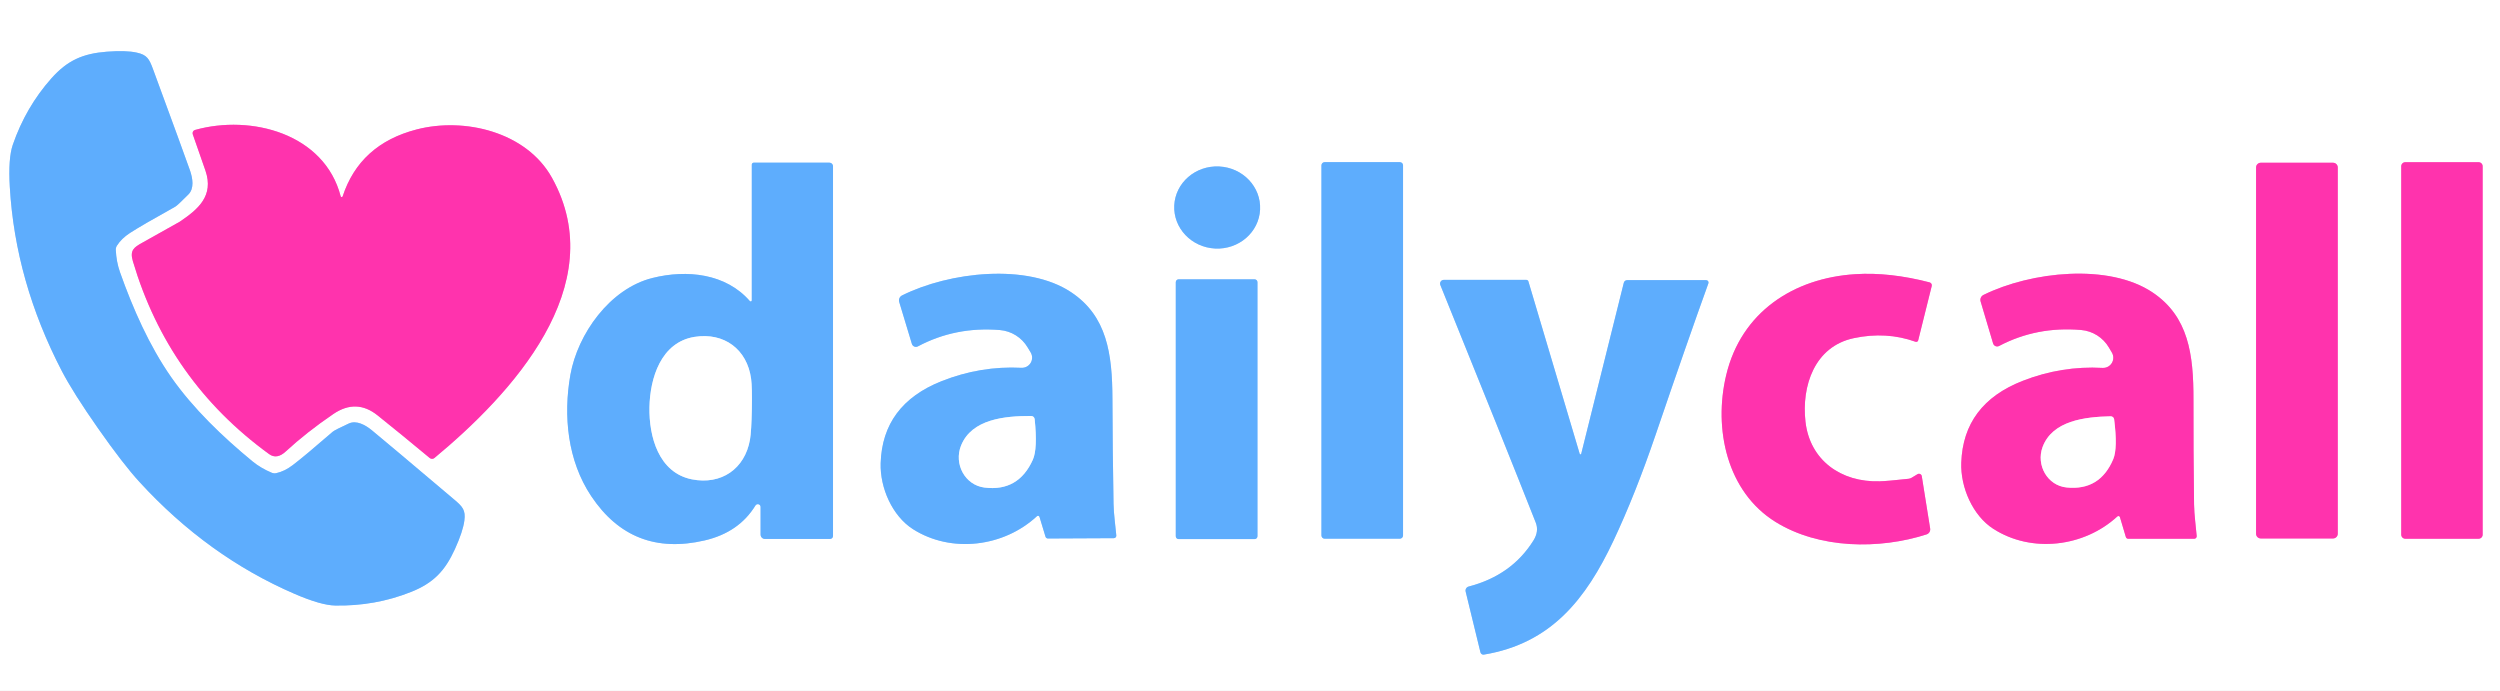
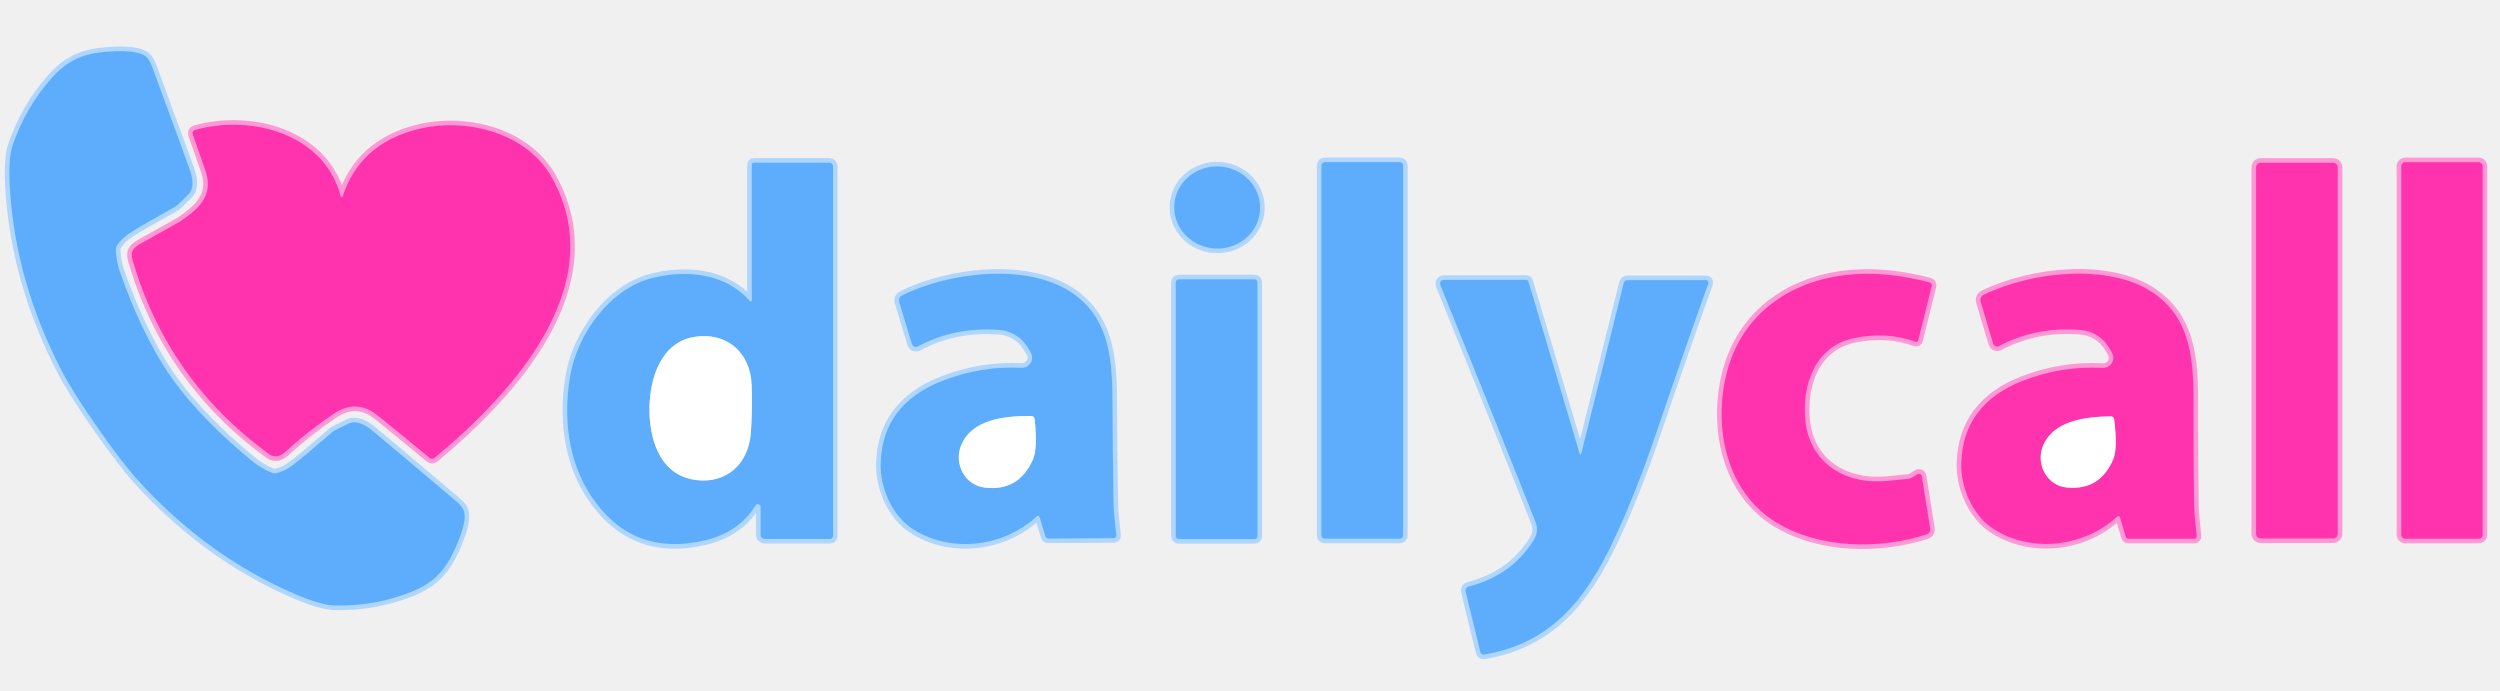
<svg xmlns="http://www.w3.org/2000/svg" version="1.1" viewBox="0.00 0.00 543.00 150.00">
  <g stroke-width="2.00" fill="none" stroke-linecap="butt">
    <path stroke="#afd6fe" vector-effect="non-scaling-stroke" d="   M 21.30 93.04   Q 26.72 100.78 30.30 104.69   Q 45.11 120.85 64.01 129.00   Q 69.71 131.46 72.80 131.52   Q 81.46 131.68 89.28 128.57   C 94.16 126.63 96.66 123.98 98.81 119.26   Q 100.55 115.43 100.86 113.07   C 101.16 110.82 100.49 110.06 98.72 108.56   Q 83.93 96.05 80.76 93.45   C 79.35 92.30 77.42 91.22 75.75 91.99   Q 72.71 93.39 72.26 93.78   Q 66.04 99.17 63.55 101.05   Q 61.80 102.38 59.99 102.77   A 1.60 1.60 0.0 0 1 59.02 102.68   Q 56.65 101.69 54.83 100.20   C 48.34 94.86 41.95 88.73 37.18 81.92   C 32.42 75.10 28.85 67.00 26.05 59.08   Q 25.27 56.86 25.15 54.29   A 1.60 1.60 0.0 0 1 25.40 53.35   Q 26.39 51.79 28.23 50.60   Q 30.85 48.90 38.05 44.90   Q 38.57 44.61 40.92 42.23   C 42.22 40.93 41.86 38.75 41.27 37.03   Q 39.91 33.16 33.22 14.98   C 32.41 12.80 31.93 11.91 29.71 11.43   Q 27.39 10.91 23.19 11.23   C 18.02 11.64 14.68 13.08 11.18 17.00   Q 5.59 23.28 2.77 31.47   Q 1.77 34.40 2.13 40.60   Q 3.32 61.14 13.43 80.59   Q 15.88 85.30 21.30 93.04" />
    <path stroke="#ff99d6" vector-effect="non-scaling-stroke" d="   M 74.00 42.65   C 70.48 29.05 54.58 24.80 42.35 28.23   A 0.73 0.72 72.3 0 0 41.87 29.17   Q 43.25 33.03 44.63 37.08   C 46.49 42.55 43.05 45.44 39.07 48.14   Q 38.94 48.23 30.96 52.69   C 29.08 53.73 28.16 54.35 28.86 56.73   Q 36.55 82.71 58.44 98.62   Q 60.12 99.85 62.05 98.07   Q 66.66 93.82 72.42 89.91   Q 77.41 86.53 82.01 90.22   Q 87.26 94.42 93.33 99.47   A 0.80 0.79 45.3 0 0 94.35 99.48   C 110.95 85.72 132.96 62.13 119.89 38.62   C 114.33 28.61 100.84 25.43 90.49 28.12   Q 78.14 31.32 74.42 42.66   A 0.22 0.22 0.0 0 1 74.00 42.65" />
    <path stroke="#afd6fe" vector-effect="non-scaling-stroke" d="   M 162.87 65.40   C 157.68 59.41 149.21 58.50 141.70 60.38   C 132.42 62.70 125.47 72.57 123.89 81.40   C 122.31 90.32 123.28 100.06 128.40 107.74   Q 137.28 121.07 153.09 117.37   Q 160.51 115.63 164.08 109.79   A 0.61 0.60 -29.4 0 1 165.20 110.10   L 165.20 116.11   A 0.95 0.95 0.0 0 0 166.15 117.06   L 180.28 117.06   A 0.65 0.64 -0.0 0 0 180.93 116.42   L 180.93 36.11   A 0.79 0.78 0.0 0 0 180.14 35.33   L 163.72 35.33   A 0.43 0.43 0.0 0 0 163.29 35.76   L 163.29 65.24   A 0.24 0.24 0.0 0 1 162.87 65.40" />
    <path stroke="#afd6fe" vector-effect="non-scaling-stroke" d="   M 304.74 35.91   A 0.69 0.69 0.0 0 0 304.05 35.22   L 287.71 35.22   A 0.69 0.69 0.0 0 0 287.02 35.91   L 287.02 116.31   A 0.69 0.69 0.0 0 0 287.71 117.00   L 304.05 117.00   A 0.69 0.69 0.0 0 0 304.74 116.31   L 304.74 35.91" />
    <path stroke="#ff99d6" vector-effect="non-scaling-stroke" d="   M 507.76 36.37   A 1.02 1.02 0.0 0 0 506.74 35.35   L 491.04 35.35   A 1.02 1.02 0.0 0 0 490.02 36.37   L 490.02 115.93   A 1.02 1.02 0.0 0 0 491.04 116.95   L 506.74 116.95   A 1.02 1.02 0.0 0 0 507.76 115.93   L 507.76 36.37" />
    <path stroke="#ff99d6" vector-effect="non-scaling-stroke" d="   M 539.23 36.11   A 0.88 0.88 0.0 0 0 538.35 35.23   L 522.43 35.23   A 0.88 0.88 0.0 0 0 521.55 36.11   L 521.55 116.13   A 0.88 0.88 0.0 0 0 522.43 117.01   L 538.35 117.01   A 0.88 0.88 0.0 0 0 539.23 116.13   L 539.23 36.11" />
    <path stroke="#afd6fe" vector-effect="non-scaling-stroke" d="   M 255.051 44.614   A 9.33 8.92 -177.2 0 0 263.934 53.979   A 9.33 8.92 -177.2 0 0 273.689 45.526   A 9.33 8.92 -177.2 0 0 264.806 36.161   A 9.33 8.92 -177.2 0 0 255.051 44.614" />
    <path stroke="#afd6fe" vector-effect="non-scaling-stroke" d="   M 198.06 74.69   A 0.92 0.91 67.4 0 0 199.37 75.23   Q 207.51 70.90 217.15 71.68   A 7.79 7.77 76.9 0 1 223.22 75.48   L 223.87 76.56   A 2.21 2.21 0.0 0 1 221.85 79.89   Q 212.96 79.44 204.53 82.78   Q 191.66 87.88 191.28 100.61   C 191.12 105.97 193.81 112.07 198.29 114.93   C 206.65 120.25 218.05 118.79 225.22 112.12   A 0.34 0.34 0.0 0 1 225.78 112.27   L 227.08 116.56   A 0.55 0.54 -7.9 0 0 227.61 116.96   L 241.92 116.89   A 0.54 0.54 0.0 0 0 242.46 116.29   C 242.29 114.31 241.90 111.72 241.86 109.44   Q 241.65 97.51 241.62 86.65   C 241.59 76.85 240.45 68.64 232.62 63.45   C 223.12 57.14 206.24 59.02 195.92 64.17   A 1.20 1.20 0.0 0 0 195.31 65.59   L 198.06 74.69" />
    <path stroke="#ff99d6" vector-effect="non-scaling-stroke" d="   M 419.10 61.33   Q 410.43 59.08 403.00 59.55   C 389.50 60.39 378.18 67.84 374.93 81.47   C 372.13 93.18 375.10 106.82 385.64 113.36   C 395.13 119.25 408.21 119.37 418.45 116.07   A 1.15 1.15 0.0 0 0 419.23 114.80   L 417.41 103.42   A 0.62 0.61 -19.8 0 0 416.49 102.99   L 415.20 103.77   A 1.65 1.57 -62.5 0 1 414.56 103.99   Q 410.04 104.49 408.27 104.54   C 399.85 104.79 393.11 99.97 392.15 91.60   C 391.27 83.85 394.09 75.25 402.67 73.44   Q 409.70 71.95 416.06 74.23   A 0.44 0.44 0.0 0 0 416.63 73.93   L 419.57 62.12   A 0.66 0.65 14.8 0 0 419.10 61.33" />
    <path stroke="#ff99d6" vector-effect="non-scaling-stroke" d="   M 432.90 74.59   A 0.92 0.91 67.7 0 0 434.21 75.14   Q 442.37 70.85 452.01 71.67   A 7.79 7.77 77.2 0 1 458.07 75.50   L 458.71 76.59   A 2.21 2.21 0.0 0 1 456.67 79.91   Q 447.78 79.42 439.33 82.72   Q 426.43 87.76 425.99 100.49   C 425.80 105.85 428.47 111.97 432.93 114.85   C 441.27 120.22 452.69 118.81 459.89 112.17   A 0.34 0.34 0.0 0 1 460.45 112.32   L 461.73 116.62   A 0.55 0.54 -7.6 0 0 462.26 117.02   L 476.58 117.02   A 0.54 0.54 0.0 0 0 477.12 116.43   C 476.96 114.44 476.58 111.85 476.55 109.57   Q 476.40 97.63 476.42 86.77   C 476.44 76.96 475.34 68.74 467.53 63.51   C 458.05 57.15 441.16 58.95 430.81 64.06   A 1.20 1.20 0.0 0 0 430.19 65.48   L 432.90 74.59" />
    <path stroke="#afd6fe" vector-effect="non-scaling-stroke" d="   M 273.12 61.29   A 0.62 0.62 0.0 0 0 272.50 60.67   L 256.00 60.67   A 0.62 0.62 0.0 0 0 255.38 61.29   L 255.38 116.47   A 0.62 0.62 0.0 0 0 256.00 117.09   L 272.50 117.09   A 0.62 0.62 0.0 0 0 273.12 116.47   L 273.12 61.29" />
    <path stroke="#afd6fe" vector-effect="non-scaling-stroke" d="   M 343.11 98.57   L 331.97 61.13   A 0.47 0.47 0.0 0 0 331.52 60.79   L 313.59 60.79   A 0.81 0.81 0.0 0 0 312.84 61.90   Q 326.82 96.41 333.57 113.52   Q 334.30 115.39 333.08 117.37   Q 328.35 124.97 318.99 127.40   A 0.91 0.90 76.0 0 0 318.34 128.49   L 321.55 141.68   A 0.67 0.66 78.2 0 0 322.30 142.18   C 336.93 139.75 344.47 130.10 350.44 117.45   Q 355.19 107.38 359.61 94.40   Q 366.52 74.12 371.06 61.54   A 0.51 0.51 0.0 0 0 370.58 60.85   L 353.42 60.85   A 0.75 0.75 0.0 0 0 352.69 61.42   L 343.44 98.57   A 0.17 0.17 0.0 0 1 343.11 98.57" />
    <path stroke="#afd6fe" vector-effect="non-scaling-stroke" d="   M 141.06 88.46   C 140.94 94.78 143.03 102.67 150.27 104.11   C 156.66 105.38 161.80 101.83 162.90 95.47   Q 163.21 93.67 163.30 88.88   Q 163.39 84.08 163.14 82.27   C 162.28 75.88 157.28 72.14 150.85 73.17   C 143.55 74.34 141.18 82.14 141.06 88.46" />
    <path stroke="#afd6fe" vector-effect="non-scaling-stroke" d="   M 223.97 90.35   C 218.24 90.34 211.04 91.01 208.73 96.80   C 207.15 100.78 209.58 105.37 213.84 105.90   Q 221.20 106.82 224.33 99.86   Q 225.40 97.47 224.73 91.03   A 0.77 0.76 86.6 0 0 223.97 90.35" />
    <path stroke="#ff99d6" vector-effect="non-scaling-stroke" d="   M 458.43 90.42   C 452.82 90.54 445.78 91.37 443.65 97.09   C 442.20 101.02 444.69 105.46 448.87 105.88   Q 456.10 106.61 459.00 99.72   Q 459.99 97.36 459.19 91.06   A 0.75 0.75 0.0 0 0 458.43 90.42" />
  </g>
-   <path fill="#ffffff" d="   M 543.00 0.00   L 543.00 150.00   L 0.00 150.00   L 0.00 0.00   L 543.00 0.00   Z   M 21.30 93.04   Q 26.72 100.78 30.30 104.69   Q 45.11 120.85 64.01 129.00   Q 69.71 131.46 72.80 131.52   Q 81.46 131.68 89.28 128.57   C 94.16 126.63 96.66 123.98 98.81 119.26   Q 100.55 115.43 100.86 113.07   C 101.16 110.82 100.49 110.06 98.72 108.56   Q 83.93 96.05 80.76 93.45   C 79.35 92.30 77.42 91.22 75.75 91.99   Q 72.71 93.39 72.26 93.78   Q 66.04 99.17 63.55 101.05   Q 61.80 102.38 59.99 102.77   A 1.60 1.60 0.0 0 1 59.02 102.68   Q 56.65 101.69 54.83 100.20   C 48.34 94.86 41.95 88.73 37.18 81.92   C 32.42 75.10 28.85 67.00 26.05 59.08   Q 25.27 56.86 25.15 54.29   A 1.60 1.60 0.0 0 1 25.40 53.35   Q 26.39 51.79 28.23 50.60   Q 30.85 48.90 38.05 44.90   Q 38.57 44.61 40.92 42.23   C 42.22 40.93 41.86 38.75 41.27 37.03   Q 39.91 33.16 33.22 14.98   C 32.41 12.80 31.93 11.91 29.71 11.43   Q 27.39 10.91 23.19 11.23   C 18.02 11.64 14.68 13.08 11.18 17.00   Q 5.59 23.28 2.77 31.47   Q 1.77 34.40 2.13 40.60   Q 3.32 61.14 13.43 80.59   Q 15.88 85.30 21.30 93.04   Z   M 74.00 42.65   C 70.48 29.05 54.58 24.80 42.35 28.23   A 0.73 0.72 72.3 0 0 41.87 29.17   Q 43.25 33.03 44.63 37.08   C 46.49 42.55 43.05 45.44 39.07 48.14   Q 38.94 48.23 30.96 52.69   C 29.08 53.73 28.16 54.35 28.86 56.73   Q 36.55 82.71 58.44 98.62   Q 60.12 99.85 62.05 98.07   Q 66.66 93.82 72.42 89.91   Q 77.41 86.53 82.01 90.22   Q 87.26 94.42 93.33 99.47   A 0.80 0.79 45.3 0 0 94.35 99.48   C 110.95 85.72 132.96 62.13 119.89 38.62   C 114.33 28.61 100.84 25.43 90.49 28.12   Q 78.14 31.32 74.42 42.66   A 0.22 0.22 0.0 0 1 74.00 42.65   Z   M 162.87 65.40   C 157.68 59.41 149.21 58.50 141.70 60.38   C 132.42 62.70 125.47 72.57 123.89 81.40   C 122.31 90.32 123.28 100.06 128.40 107.74   Q 137.28 121.07 153.09 117.37   Q 160.51 115.63 164.08 109.79   A 0.61 0.60 -29.4 0 1 165.20 110.10   L 165.20 116.11   A 0.95 0.95 0.0 0 0 166.15 117.06   L 180.28 117.06   A 0.65 0.64 -0.0 0 0 180.93 116.42   L 180.93 36.11   A 0.79 0.78 0.0 0 0 180.14 35.33   L 163.72 35.33   A 0.43 0.43 0.0 0 0 163.29 35.76   L 163.29 65.24   A 0.24 0.24 0.0 0 1 162.87 65.40   Z   M 304.74 35.91   A 0.69 0.69 0.0 0 0 304.05 35.22   L 287.71 35.22   A 0.69 0.69 0.0 0 0 287.02 35.91   L 287.02 116.31   A 0.69 0.69 0.0 0 0 287.71 117.00   L 304.05 117.00   A 0.69 0.69 0.0 0 0 304.74 116.31   L 304.74 35.91   Z   M 507.76 36.37   A 1.02 1.02 0.0 0 0 506.74 35.35   L 491.04 35.35   A 1.02 1.02 0.0 0 0 490.02 36.37   L 490.02 115.93   A 1.02 1.02 0.0 0 0 491.04 116.95   L 506.74 116.95   A 1.02 1.02 0.0 0 0 507.76 115.93   L 507.76 36.37   Z   M 539.23 36.11   A 0.88 0.88 0.0 0 0 538.35 35.23   L 522.43 35.23   A 0.88 0.88 0.0 0 0 521.55 36.11   L 521.55 116.13   A 0.88 0.88 0.0 0 0 522.43 117.01   L 538.35 117.01   A 0.88 0.88 0.0 0 0 539.23 116.13   L 539.23 36.11   Z   M 255.051 44.614   A 9.33 8.92 -177.2 0 0 263.934 53.979   A 9.33 8.92 -177.2 0 0 273.689 45.526   A 9.33 8.92 -177.2 0 0 264.806 36.161   A 9.33 8.92 -177.2 0 0 255.051 44.614   Z   M 198.06 74.69   A 0.92 0.91 67.4 0 0 199.37 75.23   Q 207.51 70.90 217.15 71.68   A 7.79 7.77 76.9 0 1 223.22 75.48   L 223.87 76.56   A 2.21 2.21 0.0 0 1 221.85 79.89   Q 212.96 79.44 204.53 82.78   Q 191.66 87.88 191.28 100.61   C 191.12 105.97 193.81 112.07 198.29 114.93   C 206.65 120.25 218.05 118.79 225.22 112.12   A 0.34 0.34 0.0 0 1 225.78 112.27   L 227.08 116.56   A 0.55 0.54 -7.9 0 0 227.61 116.96   L 241.92 116.89   A 0.54 0.54 0.0 0 0 242.46 116.29   C 242.29 114.31 241.90 111.72 241.86 109.44   Q 241.65 97.51 241.62 86.65   C 241.59 76.85 240.45 68.64 232.62 63.45   C 223.12 57.14 206.24 59.02 195.92 64.17   A 1.20 1.20 0.0 0 0 195.31 65.59   L 198.06 74.69   Z   M 419.10 61.33   Q 410.43 59.08 403.00 59.55   C 389.50 60.39 378.18 67.84 374.93 81.47   C 372.13 93.18 375.10 106.82 385.64 113.36   C 395.13 119.25 408.21 119.37 418.45 116.07   A 1.15 1.15 0.0 0 0 419.23 114.80   L 417.41 103.42   A 0.62 0.61 -19.8 0 0 416.49 102.99   L 415.20 103.77   A 1.65 1.57 -62.5 0 1 414.56 103.99   Q 410.04 104.49 408.27 104.54   C 399.85 104.79 393.11 99.97 392.15 91.60   C 391.27 83.85 394.09 75.25 402.67 73.44   Q 409.70 71.95 416.06 74.23   A 0.44 0.44 0.0 0 0 416.63 73.93   L 419.57 62.12   A 0.66 0.65 14.8 0 0 419.10 61.33   Z   M 432.90 74.59   A 0.92 0.91 67.7 0 0 434.21 75.14   Q 442.37 70.85 452.01 71.67   A 7.79 7.77 77.2 0 1 458.07 75.50   L 458.71 76.59   A 2.21 2.21 0.0 0 1 456.67 79.91   Q 447.78 79.42 439.33 82.72   Q 426.43 87.76 425.99 100.49   C 425.80 105.85 428.47 111.97 432.93 114.85   C 441.27 120.22 452.69 118.81 459.89 112.17   A 0.34 0.34 0.0 0 1 460.45 112.32   L 461.73 116.62   A 0.55 0.54 -7.6 0 0 462.26 117.02   L 476.58 117.02   A 0.54 0.54 0.0 0 0 477.12 116.43   C 476.96 114.44 476.58 111.85 476.55 109.57   Q 476.40 97.63 476.42 86.77   C 476.44 76.96 475.34 68.74 467.53 63.51   C 458.05 57.15 441.16 58.95 430.81 64.06   A 1.20 1.20 0.0 0 0 430.19 65.48   L 432.90 74.59   Z   M 273.12 61.29   A 0.62 0.62 0.0 0 0 272.50 60.67   L 256.00 60.67   A 0.62 0.62 0.0 0 0 255.38 61.29   L 255.38 116.47   A 0.62 0.62 0.0 0 0 256.00 117.09   L 272.50 117.09   A 0.62 0.62 0.0 0 0 273.12 116.47   L 273.12 61.29   Z   M 343.11 98.57   L 331.97 61.13   A 0.47 0.47 0.0 0 0 331.52 60.79   L 313.59 60.79   A 0.81 0.81 0.0 0 0 312.84 61.90   Q 326.82 96.41 333.57 113.52   Q 334.30 115.39 333.08 117.37   Q 328.35 124.97 318.99 127.40   A 0.91 0.90 76.0 0 0 318.34 128.49   L 321.55 141.68   A 0.67 0.66 78.2 0 0 322.30 142.18   C 336.93 139.75 344.47 130.10 350.44 117.45   Q 355.19 107.38 359.61 94.40   Q 366.52 74.12 371.06 61.54   A 0.51 0.51 0.0 0 0 370.58 60.85   L 353.42 60.85   A 0.75 0.75 0.0 0 0 352.69 61.42   L 343.44 98.57   A 0.17 0.17 0.0 0 1 343.11 98.57   Z" />
  <path fill="#5eadfd" d="   M 37.18 81.92   C 41.95 88.73 48.34 94.86 54.83 100.20   Q 56.65 101.69 59.02 102.68   A 1.60 1.60 0.0 0 0 59.99 102.77   Q 61.80 102.38 63.55 101.05   Q 66.04 99.17 72.26 93.78   Q 72.71 93.39 75.75 91.99   C 77.42 91.22 79.35 92.30 80.76 93.45   Q 83.93 96.05 98.72 108.56   C 100.49 110.06 101.16 110.82 100.86 113.07   Q 100.55 115.43 98.81 119.26   C 96.66 123.98 94.16 126.63 89.28 128.57   Q 81.46 131.68 72.80 131.52   Q 69.71 131.46 64.01 129.00   Q 45.11 120.85 30.30 104.69   Q 26.72 100.78 21.30 93.04   Q 15.88 85.30 13.43 80.59   Q 3.32 61.14 2.13 40.60   Q 1.77 34.40 2.77 31.47   Q 5.59 23.28 11.18 17.00   C 14.68 13.08 18.02 11.64 23.19 11.23   Q 27.39 10.91 29.71 11.43   C 31.93 11.91 32.41 12.80 33.22 14.98   Q 39.91 33.16 41.27 37.03   C 41.86 38.75 42.22 40.93 40.92 42.23   Q 38.57 44.61 38.05 44.90   Q 30.85 48.90 28.23 50.60   Q 26.39 51.79 25.40 53.35   A 1.60 1.60 0.0 0 0 25.15 54.29   Q 25.27 56.86 26.05 59.08   C 28.85 67.00 32.42 75.10 37.18 81.92   Z" />
  <path fill="#ff33ad" d="   M 74.42 42.66   Q 78.14 31.32 90.49 28.12   C 100.84 25.43 114.33 28.61 119.89 38.62   C 132.96 62.13 110.95 85.72 94.35 99.48   A 0.80 0.79 45.3 0 1 93.33 99.47   Q 87.26 94.42 82.01 90.22   Q 77.41 86.53 72.42 89.91   Q 66.66 93.82 62.05 98.07   Q 60.12 99.85 58.44 98.62   Q 36.55 82.71 28.86 56.73   C 28.16 54.35 29.08 53.73 30.96 52.69   Q 38.94 48.23 39.07 48.14   C 43.05 45.44 46.49 42.55 44.63 37.08   Q 43.25 33.03 41.87 29.17   A 0.73 0.72 72.3 0 1 42.35 28.23   C 54.58 24.80 70.48 29.05 74.00 42.65   A 0.22 0.22 0.0 0 0 74.42 42.66   Z" />
  <path fill="#5eadfd" d="   M 162.87 65.40   A 0.24 0.24 0.0 0 0 163.29 65.24   L 163.29 35.76   A 0.43 0.43 0.0 0 1 163.72 35.33   L 180.14 35.33   A 0.79 0.78 -0.0 0 1 180.93 36.11   L 180.93 116.42   A 0.65 0.64 -0.0 0 1 180.28 117.06   L 166.15 117.06   A 0.95 0.95 0.0 0 1 165.20 116.11   L 165.20 110.10   A 0.61 0.60 -29.4 0 0 164.08 109.79   Q 160.51 115.63 153.09 117.37   Q 137.28 121.07 128.40 107.74   C 123.28 100.06 122.31 90.32 123.89 81.40   C 125.47 72.57 132.42 62.70 141.70 60.38   C 149.21 58.50 157.68 59.41 162.87 65.40   Z   M 141.06 88.46   C 140.94 94.78 143.03 102.67 150.27 104.11   C 156.66 105.38 161.80 101.83 162.90 95.47   Q 163.21 93.67 163.30 88.88   Q 163.39 84.08 163.14 82.27   C 162.28 75.88 157.28 72.14 150.85 73.17   C 143.55 74.34 141.18 82.14 141.06 88.46   Z" />
  <rect fill="#5eadfd" x="287.02" y="35.22" width="17.72" height="81.78" rx="0.69" />
  <rect fill="#ff33ad" x="490.02" y="35.35" width="17.74" height="81.60" rx="1.02" />
  <rect fill="#ff33ad" x="521.55" y="35.23" width="17.68" height="81.78" rx="0.88" />
  <ellipse fill="#5eadfd" cx="0.00" cy="0.00" transform="translate(264.37,45.07) rotate(-177.2)" rx="9.33" ry="8.92" />
  <path fill="#5eadfd" d="   M 198.06 74.69   L 195.31 65.59   A 1.20 1.20 0.0 0 1 195.92 64.17   C 206.24 59.02 223.12 57.14 232.62 63.45   C 240.45 68.64 241.59 76.85 241.62 86.65   Q 241.65 97.51 241.86 109.44   C 241.90 111.72 242.29 114.31 242.46 116.29   A 0.54 0.54 0.0 0 1 241.92 116.89   L 227.61 116.96   A 0.55 0.54 -7.9 0 1 227.08 116.56   L 225.78 112.27   A 0.34 0.34 0.0 0 0 225.22 112.12   C 218.05 118.79 206.65 120.25 198.29 114.93   C 193.81 112.07 191.12 105.97 191.28 100.61   Q 191.66 87.88 204.53 82.78   Q 212.96 79.44 221.85 79.89   A 2.21 2.21 0.0 0 0 223.87 76.56   L 223.22 75.48   A 7.79 7.77 76.9 0 0 217.15 71.68   Q 207.51 70.90 199.37 75.23   A 0.92 0.91 67.4 0 1 198.06 74.69   Z   M 223.97 90.35   C 218.24 90.34 211.04 91.01 208.73 96.80   C 207.15 100.78 209.58 105.37 213.84 105.90   Q 221.20 106.82 224.33 99.86   Q 225.40 97.47 224.73 91.03   A 0.77 0.76 86.6 0 0 223.97 90.35   Z" />
  <path fill="#ff33ad" d="   M 419.10 61.33   A 0.66 0.65 14.8 0 1 419.57 62.12   L 416.63 73.93   A 0.44 0.44 0.0 0 1 416.06 74.23   Q 409.70 71.95 402.67 73.44   C 394.09 75.25 391.27 83.85 392.15 91.60   C 393.11 99.97 399.85 104.79 408.27 104.54   Q 410.04 104.49 414.56 103.99   A 1.65 1.57 -62.5 0 0 415.20 103.77   L 416.49 102.99   A 0.62 0.61 -19.8 0 1 417.41 103.42   L 419.23 114.80   A 1.15 1.15 0.0 0 1 418.45 116.07   C 408.21 119.37 395.13 119.25 385.64 113.36   C 375.10 106.82 372.13 93.18 374.93 81.47   C 378.18 67.84 389.50 60.39 403.00 59.55   Q 410.43 59.08 419.10 61.33   Z" />
  <path fill="#ff33ad" d="   M 432.90 74.59   L 430.19 65.48   A 1.20 1.20 0.0 0 1 430.81 64.06   C 441.16 58.95 458.05 57.15 467.53 63.51   C 475.34 68.74 476.44 76.96 476.42 86.77   Q 476.40 97.63 476.55 109.57   C 476.58 111.85 476.96 114.44 477.12 116.43   A 0.54 0.54 0.0 0 1 476.58 117.02   L 462.26 117.02   A 0.55 0.54 -7.6 0 1 461.73 116.62   L 460.45 112.32   A 0.34 0.34 0.0 0 0 459.89 112.17   C 452.69 118.81 441.27 120.22 432.93 114.85   C 428.47 111.97 425.80 105.85 425.99 100.49   Q 426.43 87.76 439.33 82.72   Q 447.78 79.42 456.67 79.91   A 2.21 2.21 0.0 0 0 458.71 76.59   L 458.07 75.50   A 7.79 7.77 77.2 0 0 452.01 71.67   Q 442.37 70.85 434.21 75.14   A 0.92 0.91 67.7 0 1 432.90 74.59   Z   M 458.43 90.42   C 452.82 90.54 445.78 91.37 443.65 97.09   C 442.20 101.02 444.69 105.46 448.87 105.88   Q 456.10 106.61 459.00 99.72   Q 459.99 97.36 459.19 91.06   A 0.75 0.75 0.0 0 0 458.43 90.42   Z" />
  <rect fill="#5eadfd" x="255.38" y="60.67" width="17.74" height="56.42" rx="0.62" />
  <path fill="#5eadfd" d="   M 343.11 98.57   A 0.17 0.17 0.0 0 0 343.44 98.57   L 352.69 61.42   A 0.75 0.75 0.0 0 1 353.42 60.85   L 370.58 60.85   A 0.51 0.51 0.0 0 1 371.06 61.54   Q 366.52 74.12 359.61 94.40   Q 355.19 107.38 350.44 117.45   C 344.47 130.10 336.93 139.75 322.30 142.18   A 0.67 0.66 78.2 0 1 321.55 141.68   L 318.34 128.49   A 0.91 0.90 76.0 0 1 318.99 127.40   Q 328.35 124.97 333.08 117.37   Q 334.30 115.39 333.57 113.52   Q 326.82 96.41 312.84 61.90   A 0.81 0.81 0.0 0 1 313.59 60.79   L 331.52 60.79   A 0.47 0.47 0.0 0 1 331.97 61.13   L 343.11 98.57   Z" />
  <path fill="#ffffff" d="   M 163.30 88.88   Q 163.21 93.67 162.90 95.47   C 161.80 101.83 156.66 105.38 150.27 104.11   C 143.03 102.67 140.94 94.78 141.06 88.46   C 141.18 82.14 143.55 74.34 150.85 73.17   C 157.28 72.14 162.28 75.88 163.14 82.27   Q 163.39 84.08 163.30 88.88   Z" />
  <path fill="#ffffff" d="   M 224.73 91.03   Q 225.40 97.47 224.33 99.86   Q 221.20 106.82 213.84 105.90   C 209.58 105.37 207.15 100.78 208.73 96.80   C 211.04 91.01 218.24 90.34 223.97 90.35   A 0.77 0.76 86.6 0 1 224.73 91.03   Z" />
  <path fill="#ffffff" d="   M 458.43 90.42   A 0.75 0.75 0.0 0 1 459.19 91.06   Q 459.99 97.36 459.00 99.72   Q 456.10 106.61 448.87 105.88   C 444.69 105.46 442.20 101.02 443.65 97.09   C 445.78 91.37 452.82 90.54 458.43 90.42   Z" />
</svg>
